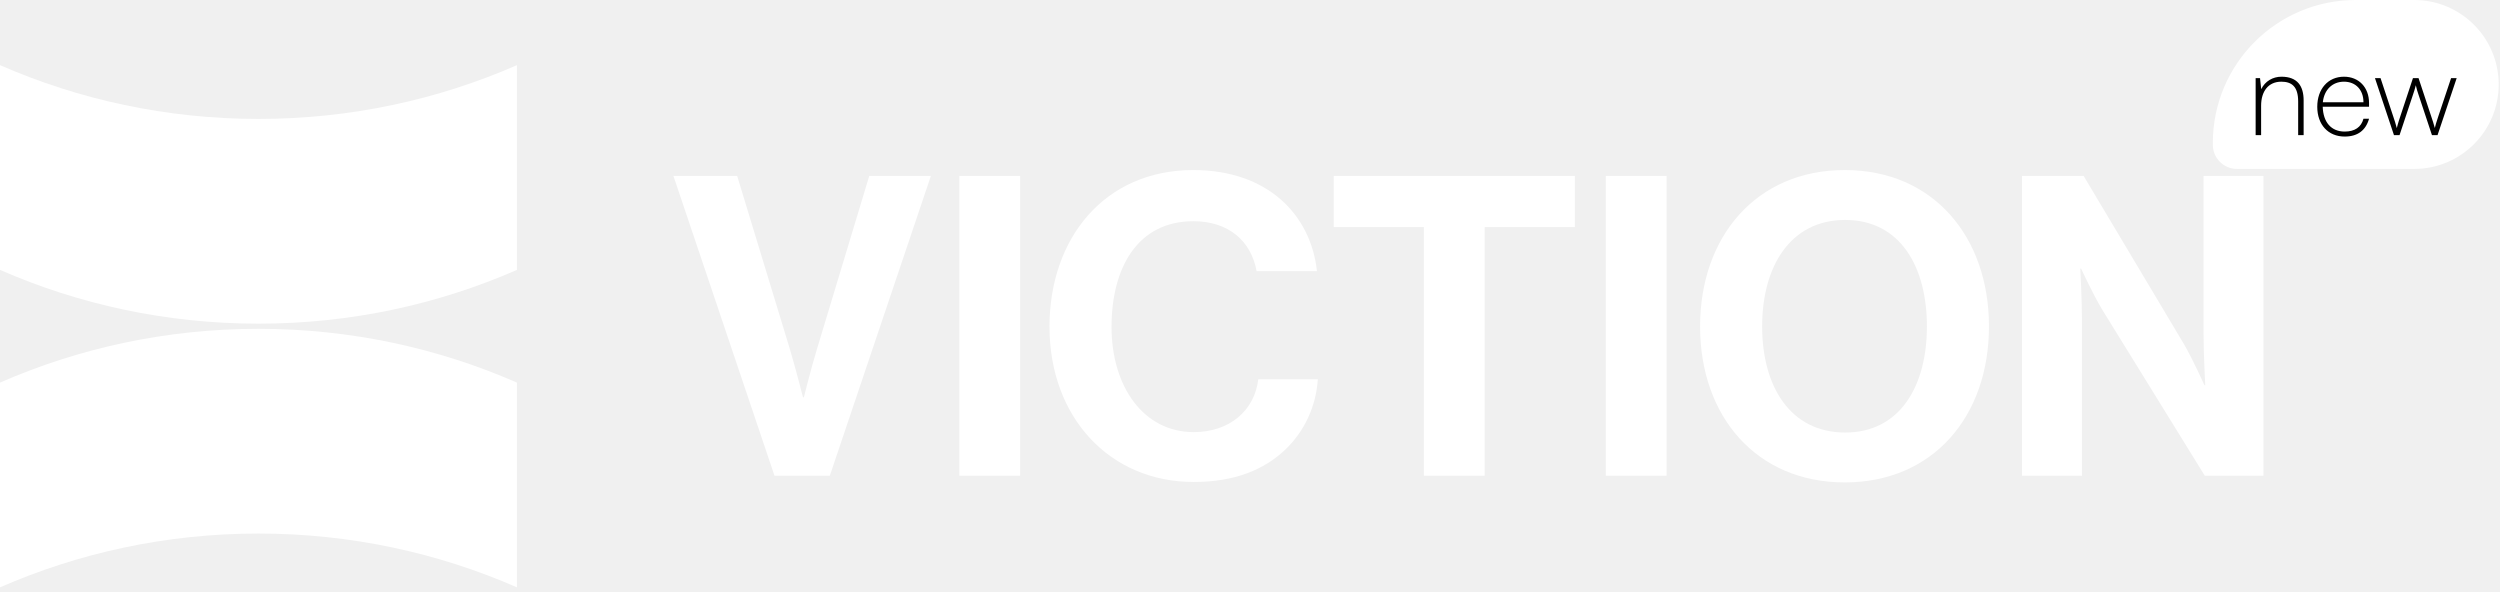
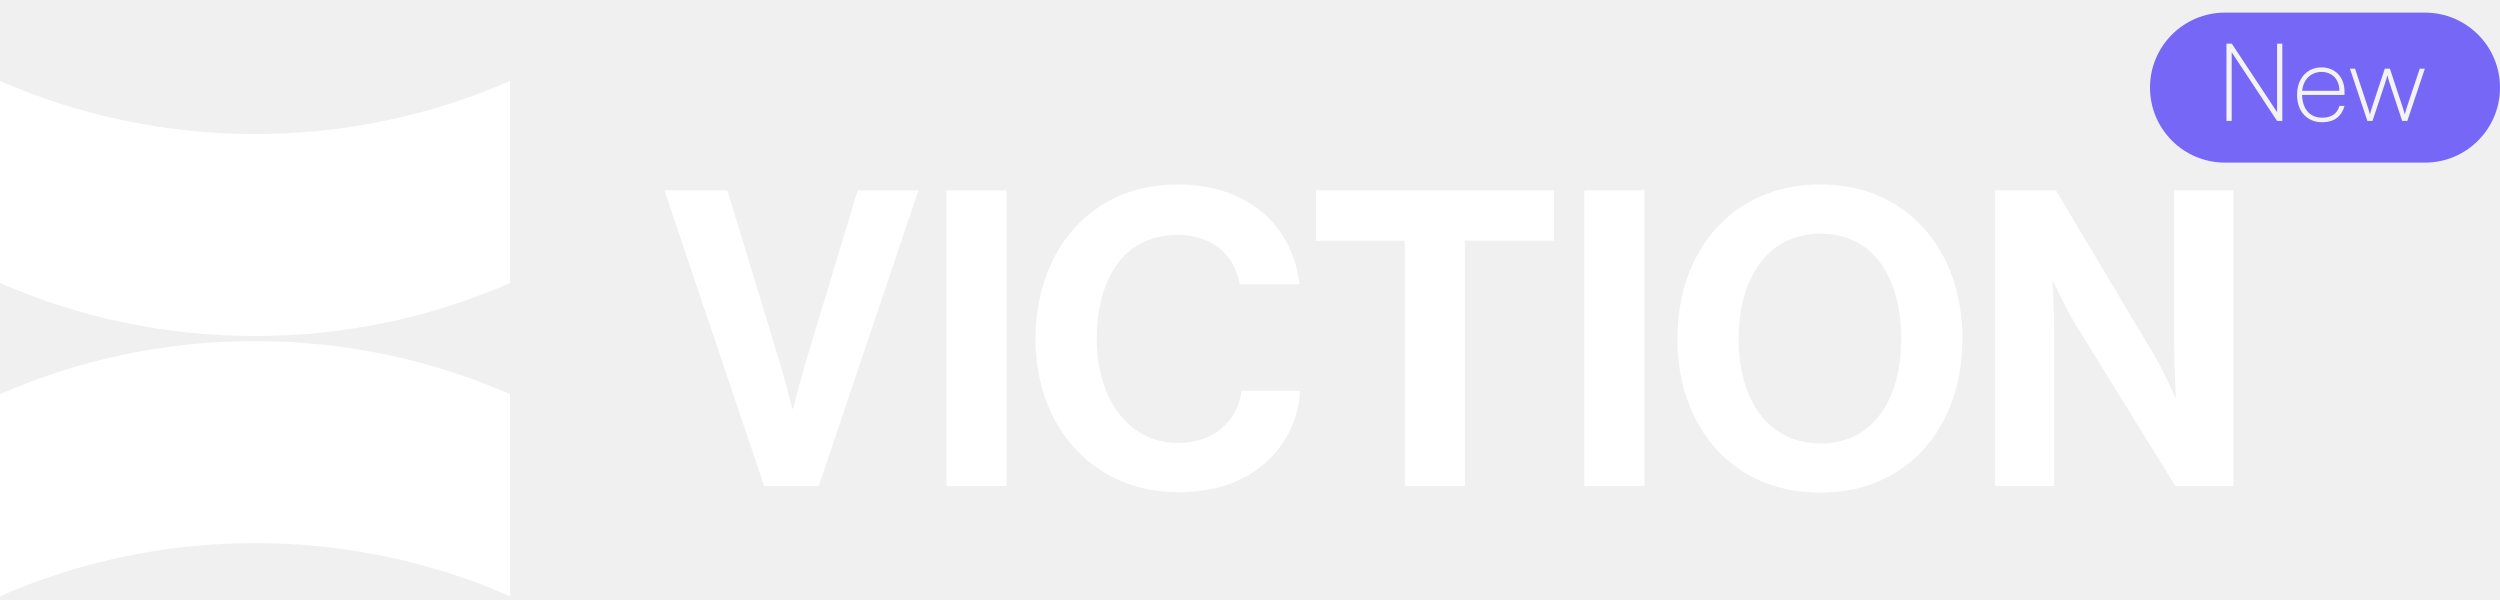
- <svg xmlns="http://www.w3.org/2000/svg" width="148" height="35" viewBox="0 0 148 35" fill="none">
-   <path d="M30.603 3.857V15.977C25.918 18.025 20.743 19.161 15.302 19.161C9.86 19.161 4.683 18.025 0 15.977V3.857C4.686 5.905 9.86 7.041 15.302 7.041C20.743 7.041 25.918 5.905 30.603 3.857Z" fill="white" />
-   <path d="M30.603 34.77V22.65C25.918 20.602 20.743 19.466 15.302 19.466C9.86 19.466 4.683 20.602 0 22.65V34.77C4.686 32.722 9.86 31.586 15.302 31.586C20.743 31.586 25.918 32.722 30.603 34.77Z" fill="white" />
-   <path d="M39.867 10.415H43.64L46.768 20.691C47.116 21.859 47.537 23.522 47.537 23.522H47.588C47.588 23.522 48.009 21.834 48.356 20.691L51.46 10.415H55.108L49.125 28.163H45.85L39.867 10.415Z" fill="white" />
-   <path d="M56.793 10.415H60.392V28.163H56.793V10.415Z" fill="white" />
-   <path d="M62.129 19.35C62.129 14.088 65.406 10.067 70.643 10.067C75.011 10.067 77.592 12.673 77.965 16.05H74.39C74.068 14.263 72.727 13.096 70.643 13.096C67.365 13.096 65.803 15.825 65.803 19.352C65.803 22.878 67.689 25.581 70.669 25.581C72.779 25.581 74.268 24.315 74.491 22.453H78.015C77.916 24.017 77.246 25.531 76.055 26.648C74.838 27.789 73.125 28.533 70.669 28.533C65.68 28.533 62.131 24.687 62.131 19.35H62.129Z" fill="white" />
-   <path d="M78.959 10.415H93.231V13.444H87.893V28.163H84.294V13.444H78.957V10.415H78.959Z" fill="white" />
-   <path d="M95.062 10.415H98.662V28.163H95.062V10.415Z" fill="white" />
-   <path d="M100.645 19.326C100.645 14.015 103.971 10.067 109.209 10.067C114.447 10.067 117.747 14.015 117.747 19.326C117.747 24.637 114.445 28.559 109.209 28.559C103.972 28.559 100.645 24.638 100.645 19.326ZM114.073 19.326C114.073 15.777 112.484 13.021 109.233 13.021C105.982 13.021 104.319 15.777 104.319 19.326C104.319 22.874 105.982 25.606 109.233 25.606C112.484 25.606 114.073 22.85 114.073 19.326Z" fill="white" />
-   <path d="M119.703 10.415H123.351L129.259 20.319C129.829 21.286 130.499 22.802 130.499 22.802H130.55C130.55 22.802 130.45 20.965 130.45 19.724V10.415H133.999V28.163H130.524L124.468 18.359C123.897 17.416 123.201 15.9 123.201 15.9H123.153C123.153 15.9 123.252 17.762 123.252 19.004V28.163H119.703V10.415Z" fill="white" />
-   <path d="M131 8.462C131 3.788 134.788 0 139.462 0H142.923C145.684 0 147.923 2.239 147.923 5C147.923 7.761 145.685 10 142.923 10H132.429C131.64 10 131 9.36 131 8.571V8.462Z" fill="white" />
-   <path d="M133.858 8H133.534V4.625H133.794L133.865 5.279C134.09 4.808 134.554 4.541 135.06 4.541C136.016 4.541 136.375 5.103 136.375 5.947V8H136.051V6.01C136.051 5.117 135.665 4.836 135.053 4.836C134.287 4.836 133.858 5.406 133.858 6.256V8ZM138.806 8.084C137.829 8.084 137.182 7.381 137.182 6.32C137.182 5.265 137.822 4.541 138.764 4.541C139.643 4.541 140.247 5.174 140.247 6.095V6.32H137.505C137.533 7.241 138.011 7.789 138.806 7.789C139.403 7.789 139.783 7.529 139.917 7.03H140.247C140.05 7.726 139.565 8.084 138.806 8.084ZM138.764 4.836C138.075 4.836 137.59 5.314 137.512 6.053H139.917C139.917 5.321 139.46 4.836 138.764 4.836ZM141.723 8L140.598 4.625H140.928L141.687 6.917C141.758 7.121 141.821 7.325 141.891 7.585C141.948 7.332 142.081 6.931 142.088 6.917L142.847 4.625H143.178L143.937 6.917C144.007 7.121 144.071 7.318 144.141 7.578C144.218 7.29 144.197 7.346 144.338 6.917L145.104 4.625H145.435L144.303 8H143.972L143.171 5.589C143.115 5.427 143.065 5.272 143.016 5.047C142.967 5.244 142.911 5.427 142.854 5.589L142.053 8H141.723Z" fill="black" />
+ <svg xmlns="http://www.w3.org/2000/svg" width="150" height="36" viewBox="0 0 150 36" fill="none">
+   <path d="M30.603 4.857V16.977C25.918 19.025 20.743 20.161 15.302 20.161C9.86 20.161 4.683 19.025 0 16.977V4.857C4.686 6.905 9.86 8.041 15.302 8.041C20.743 8.041 25.918 6.905 30.603 4.857Z" fill="white" />
+   <path d="M30.603 35.77V23.65C25.918 21.602 20.743 20.466 15.302 20.466C9.86 20.466 4.683 21.602 0 23.65V35.77C4.686 33.722 9.86 32.586 15.302 32.586C20.743 32.586 25.918 33.722 30.603 35.77Z" fill="white" />
+   <path d="M39.867 11.415H43.64L46.768 21.691C47.116 22.859 47.537 24.522 47.537 24.522H47.588C47.588 24.522 48.009 22.834 48.356 21.691L51.46 11.415H55.108L49.125 29.163H45.85L39.867 11.415Z" fill="white" />
+   <path d="M56.793 11.415H60.392V29.163H56.793V11.415Z" fill="white" />
+   <path d="M62.129 20.35C62.129 15.088 65.406 11.067 70.643 11.067C75.011 11.067 77.592 13.673 77.965 17.05H74.39C74.068 15.263 72.727 14.096 70.643 14.096C67.365 14.096 65.803 16.826 65.803 20.352C65.803 23.878 67.689 26.581 70.669 26.581C72.779 26.581 74.268 25.315 74.491 23.453H78.015C77.916 25.017 77.246 26.531 76.055 27.648C74.838 28.789 73.125 29.533 70.669 29.533C65.68 29.533 62.131 25.687 62.131 20.35H62.129Z" fill="white" />
+   <path d="M78.959 11.415H93.231V14.444H87.893V29.163H84.294V14.444H78.957V11.415H78.959Z" fill="white" />
+   <path d="M95.062 11.415H98.662V29.163H95.062V11.415Z" fill="white" />
+   <path d="M100.645 20.326C100.645 15.015 103.971 11.067 109.209 11.067C114.447 11.067 117.747 15.015 117.747 20.326C117.747 25.637 114.445 29.559 109.209 29.559C103.972 29.559 100.645 25.638 100.645 20.326ZM114.073 20.326C114.073 16.777 112.484 14.021 109.233 14.021C105.982 14.021 104.319 16.777 104.319 20.326C104.319 23.874 105.982 26.606 109.233 26.606C112.484 26.606 114.073 23.85 114.073 20.326Z" fill="white" />
+   <path d="M119.703 11.415H123.351L129.259 21.319C129.829 22.286 130.499 23.802 130.499 23.802H130.55C130.55 23.802 130.45 21.965 130.45 20.724V11.415H133.999V29.163H130.524L124.468 19.359C123.897 18.416 123.201 16.901 123.201 16.901H123.153C123.153 16.901 123.252 18.762 123.252 20.004V29.163H119.703V11.415Z" fill="white" />
+   <rect x="129" y="0.757" width="21" height="9" rx="4.5" fill="#7767F6" />
+   <path d="M133.901 7.257H133.588V2.619H133.908L136.625 6.728V2.619H136.939V7.257H136.625L133.901 3.135V7.257ZM139.332 7.335C138.424 7.335 137.823 6.682 137.823 5.696C137.823 4.716 138.418 4.043 139.293 4.043C140.109 4.043 140.671 4.631 140.671 5.487V5.696H138.124C138.15 6.551 138.594 7.061 139.332 7.061C139.887 7.061 140.24 6.819 140.364 6.355H140.671C140.488 7.002 140.038 7.335 139.332 7.335ZM139.293 4.317C138.653 4.317 138.202 4.762 138.13 5.447H140.364C140.364 4.768 139.94 4.317 139.293 4.317ZM142.042 7.257L140.997 4.121H141.304L142.009 6.251C142.075 6.44 142.133 6.63 142.199 6.871C142.251 6.636 142.375 6.264 142.382 6.251L143.087 4.121H143.394L144.1 6.251C144.165 6.44 144.224 6.623 144.289 6.865C144.361 6.597 144.341 6.649 144.472 6.251L145.184 4.121H145.491L144.439 7.257H144.132L143.388 5.016C143.335 4.866 143.29 4.722 143.244 4.513C143.198 4.696 143.146 4.866 143.094 5.016L142.349 7.257H142.042Z" fill="#F3F3F3" />
</svg>
